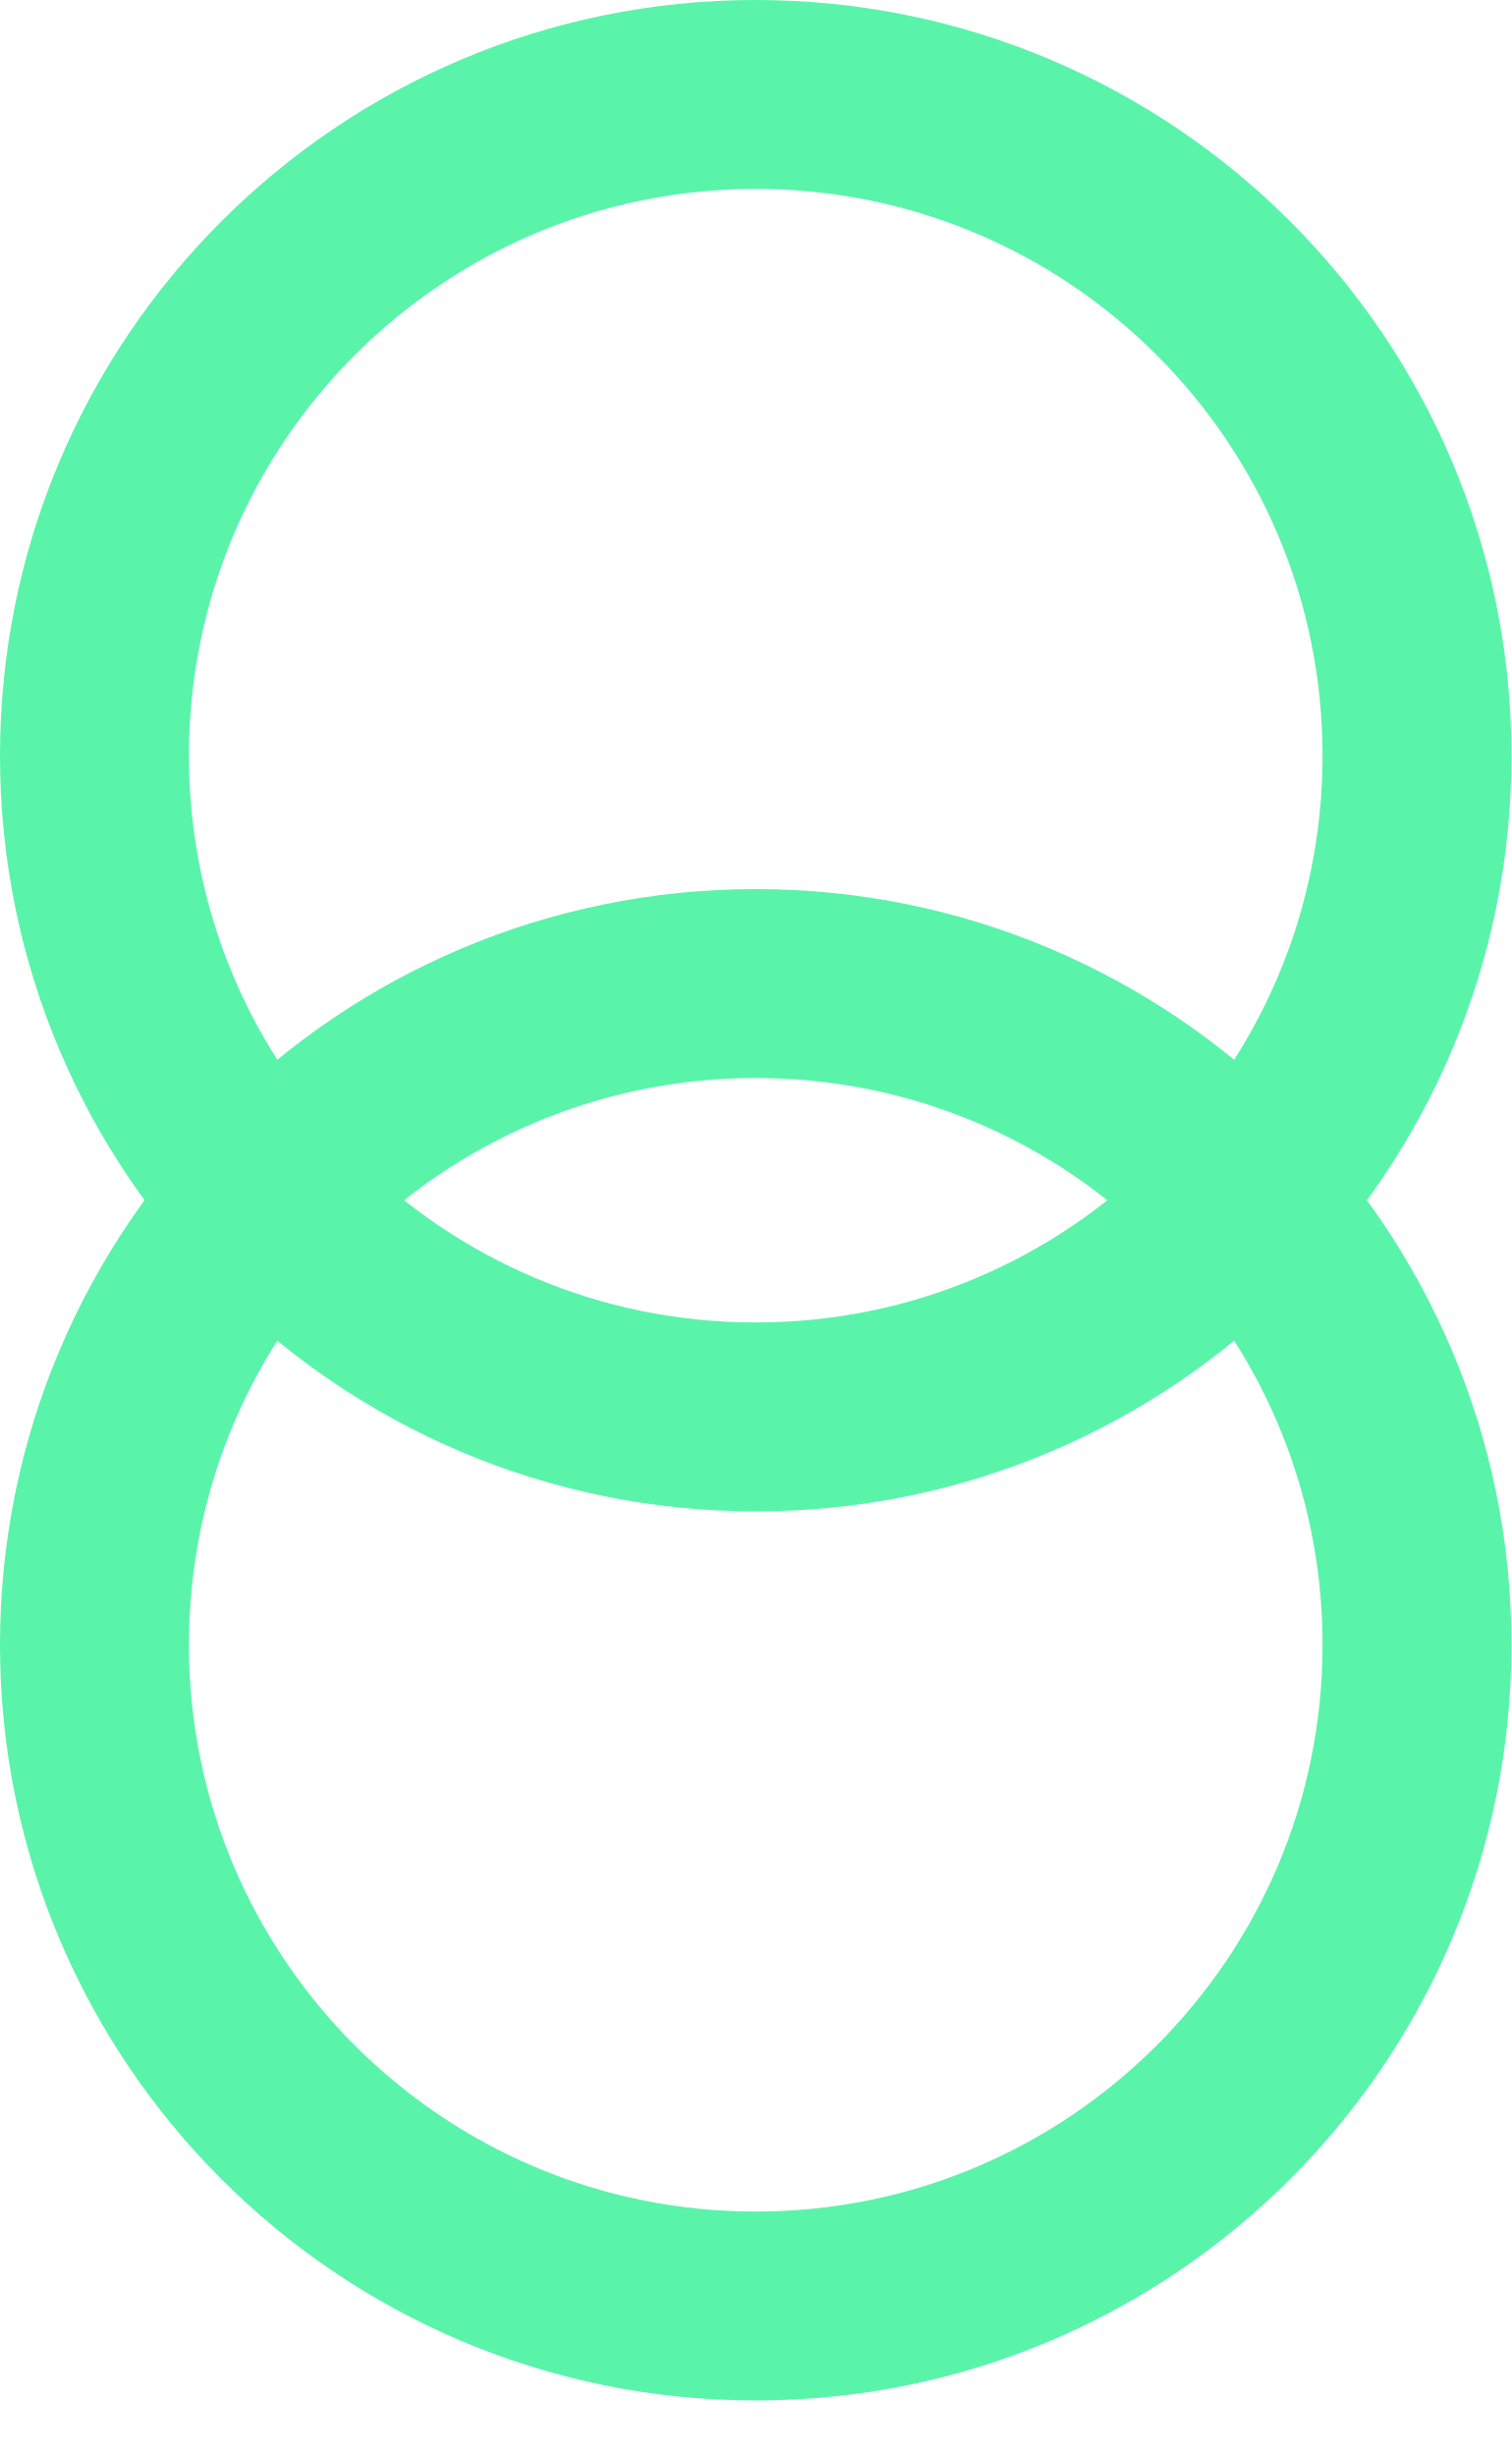
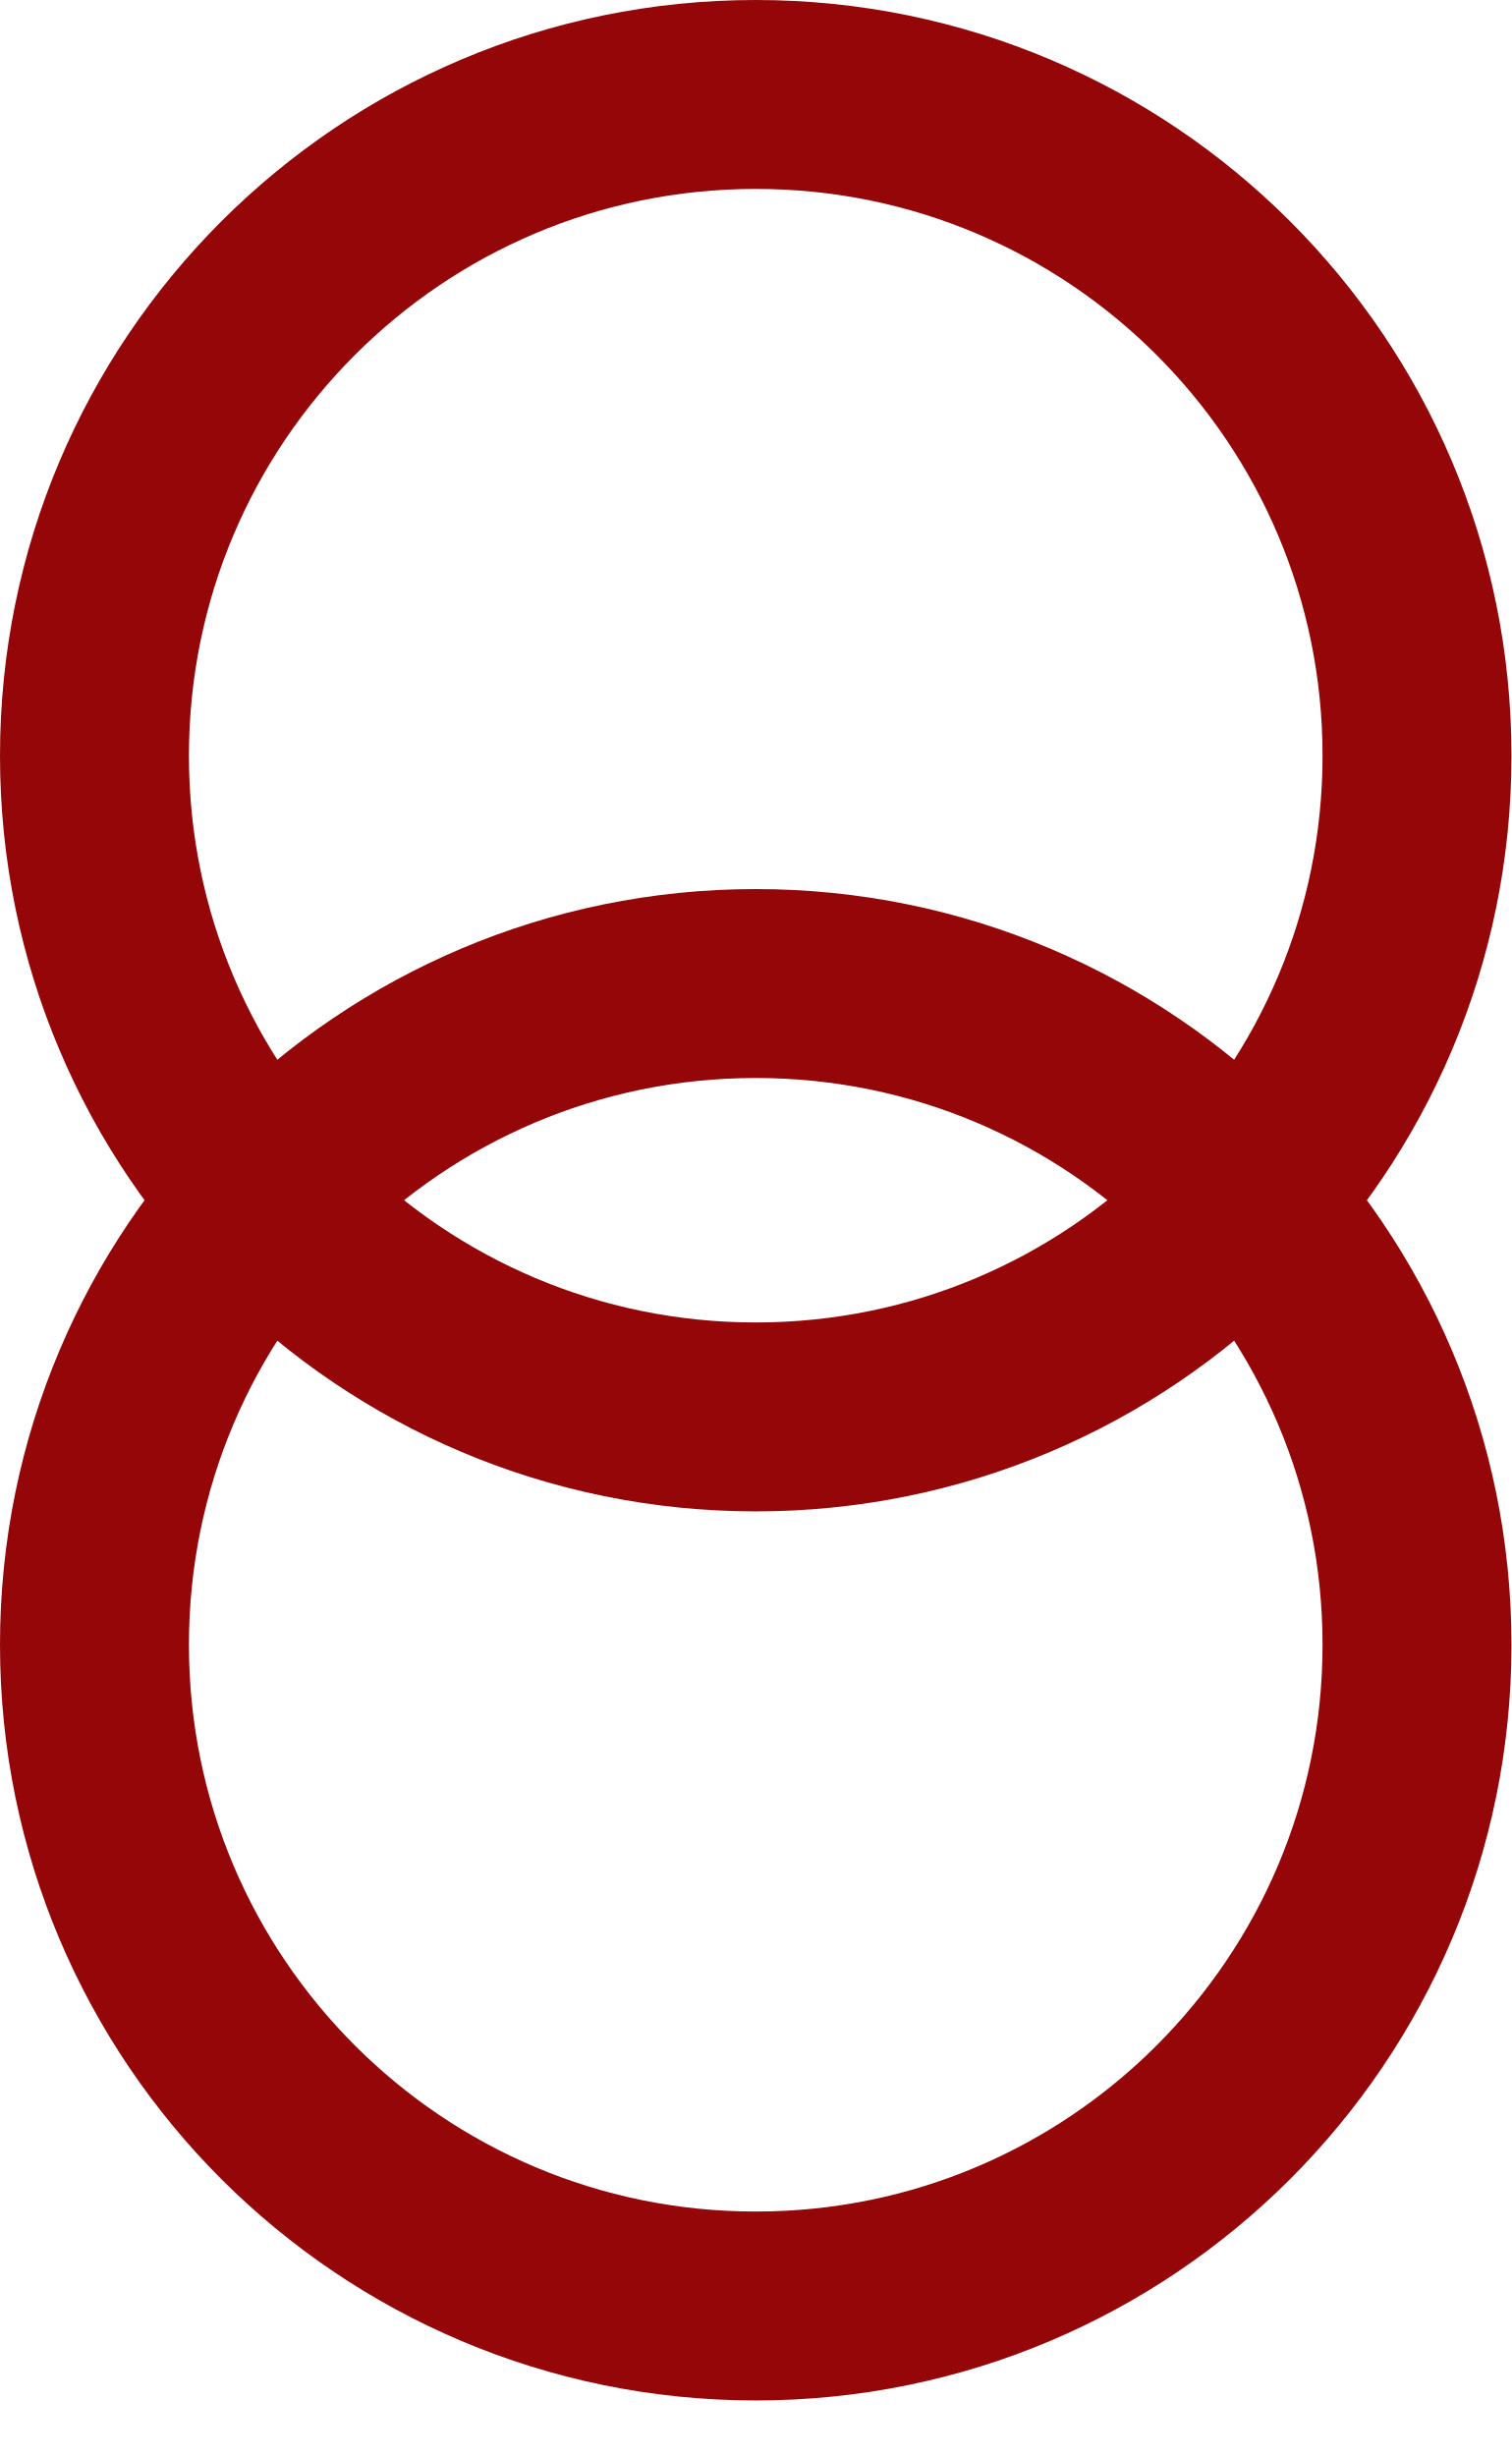
- <svg xmlns="http://www.w3.org/2000/svg" width="16" height="26" viewBox="0 0 16 26" fill="none">
-   <path d="M8 15C11.866 15 15 11.866 15 8C15 4.134 11.866 1 8 1C4.134 1 1 4.134 1 8C1 11.866 4.134 15 8 15Z" stroke="#59F4AA" stroke-width="2" stroke-linecap="round" stroke-linejoin="round" />
-   <path d="M8 24.412C11.866 24.412 15 21.278 15 17.412C15 13.546 11.866 10.412 8 10.412C4.134 10.412 1 13.546 1 17.412C1 21.278 4.134 24.412 8 24.412Z" stroke="#59F4AA" stroke-width="2" stroke-linecap="round" stroke-linejoin="round" />
+ <svg xmlns="http://www.w3.org/2000/svg" width="16" height="26" fill="none">
+   <path stroke="#950609" stroke-linecap="round" stroke-linejoin="round" stroke-width="2" d="M8 15A7 7 0 1 0 8 1a7 7 0 0 0 0 14Z" />
+   <path stroke="#950609" stroke-linecap="round" stroke-linejoin="round" stroke-width="2" d="M8 24.412a7 7 0 1 0 0-14 7 7 0 0 0 0 14Z" />
</svg>
